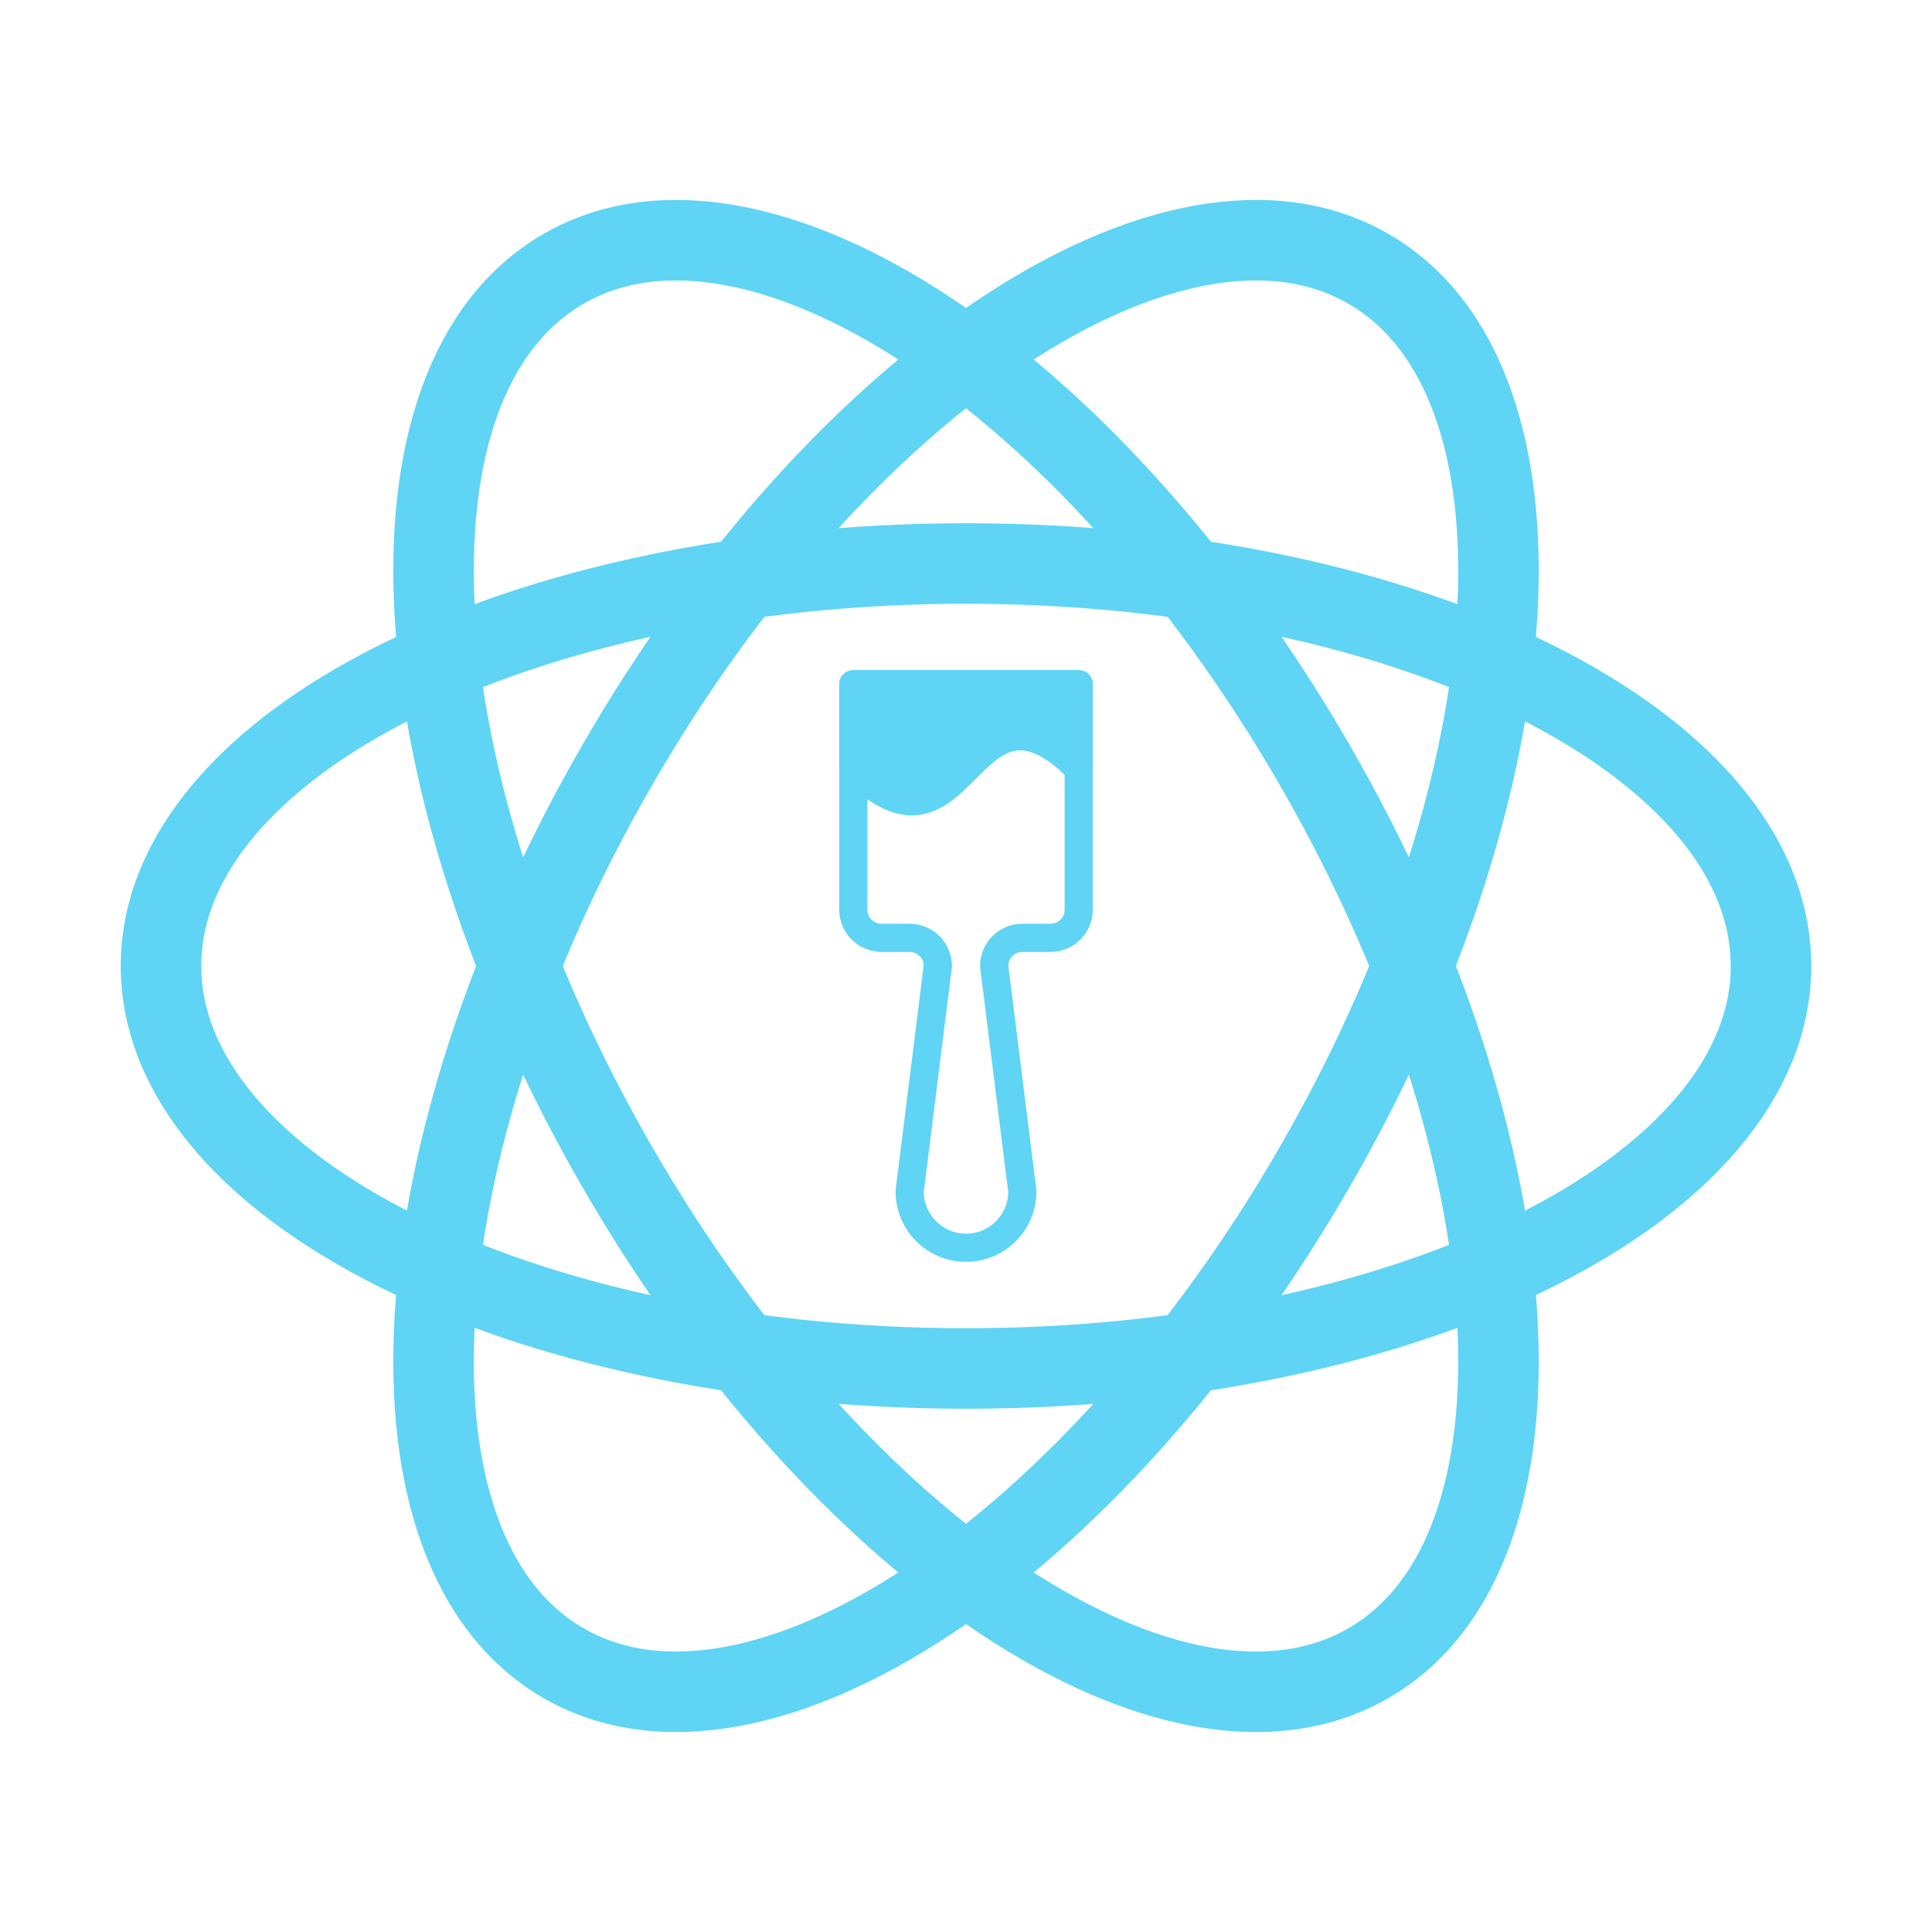
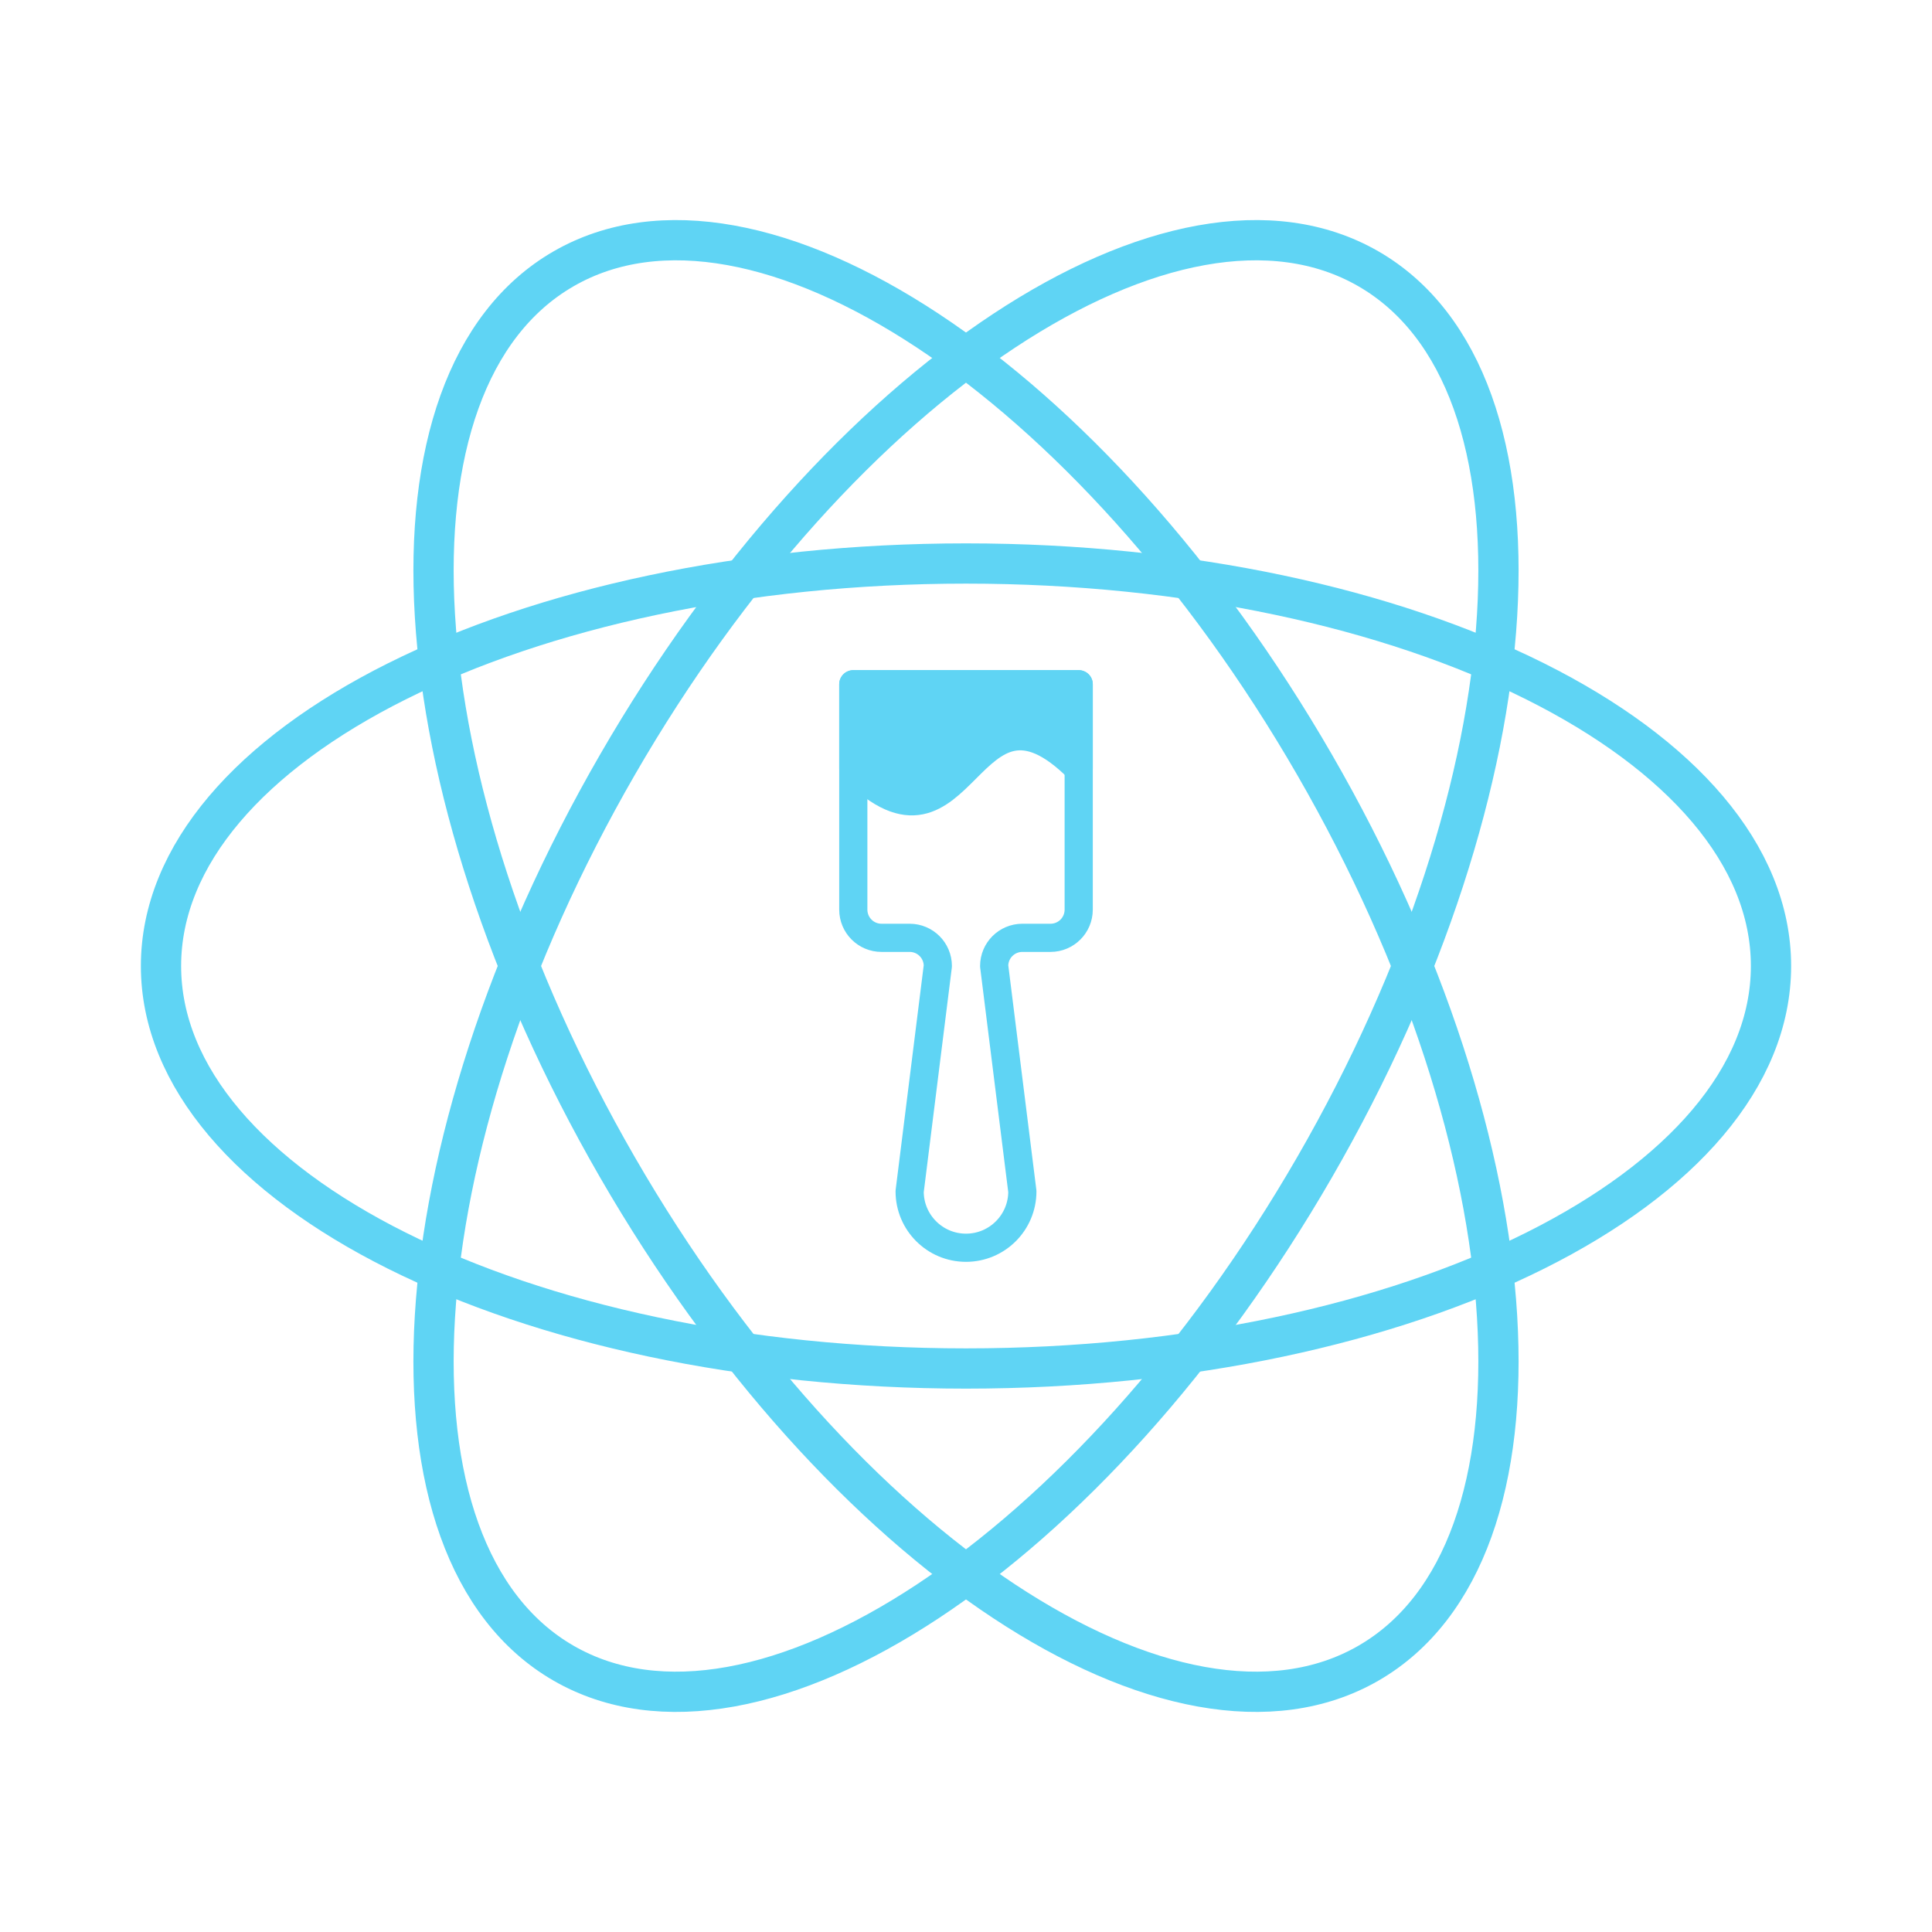
<svg xmlns="http://www.w3.org/2000/svg" xmlns:xlink="http://www.w3.org/1999/xlink" version="1.1" viewBox="-12 -12 24 24">
  <defs>
    <ellipse id="orbit" rx="10" ry="5" />
    <g id="brush" stroke-linejoin="round">
      <path id="brush-body" d="         M-2 8 a 2 2 0 0 0 4 0 l-1 -8          a 1 1 0 0 1 1 -1 h1 a 1 1 0 0 0 1 -1 v-8          h-8 v8 a 1 1 0 0 0 1 1 h1 a 1 1 0 0 1 1 1 z" />
      <path id="brush-head" fill="#5fd4f4" d="         M-4 -10 h8 v3 c -4,-4 -4,4 -8,0 z" />
    </g>
  </defs>
  <g fill="none" stroke="#5fd4f4">
-     <g stroke-width="1">
+     <g stroke-width=".5">
      <use xlink:href="#orbit" />
      <use xlink:href="#orbit" transform="rotate(60)" />
      <use xlink:href="#orbit" transform="rotate(-60)" />
    </g>
    <g transform="scale(.35)">
      <use xlink:href="#brush" />
    </g>
  </g>
</svg>
